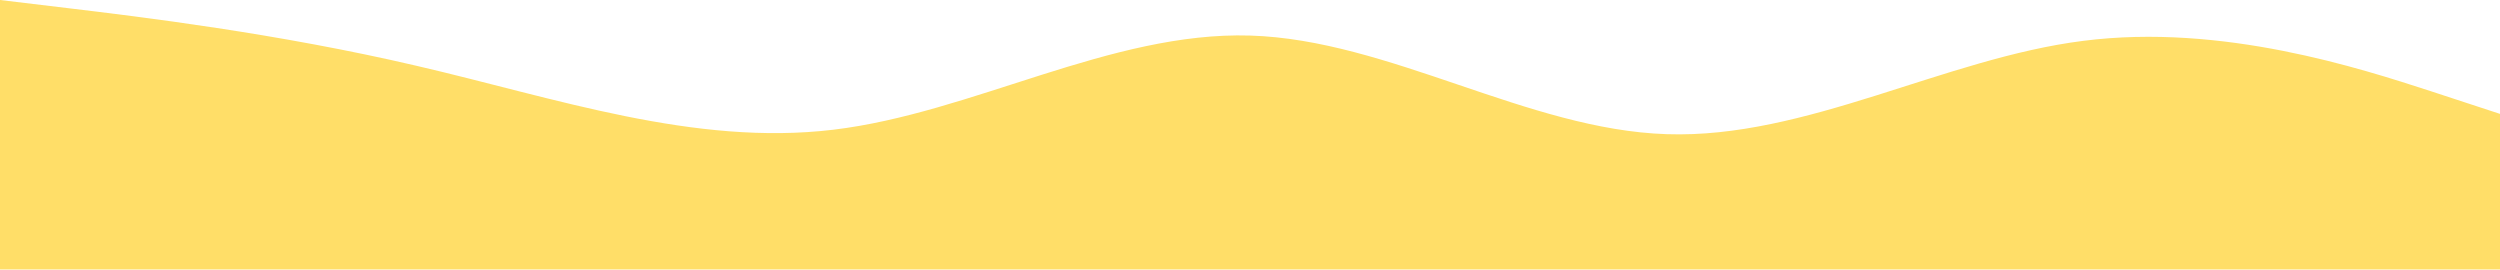
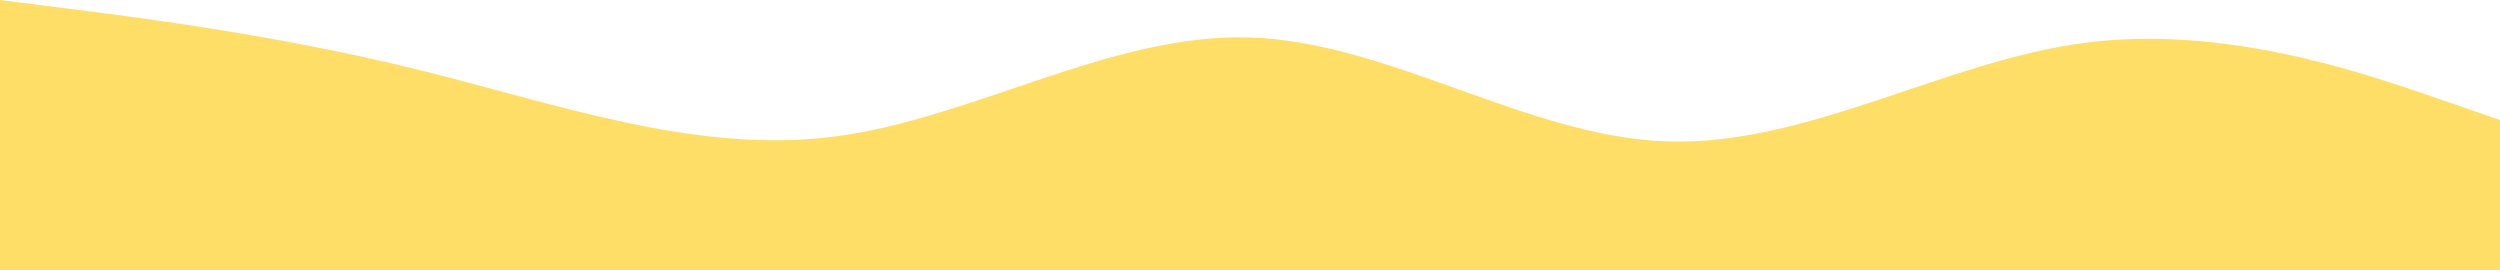
<svg xmlns="http://www.w3.org/2000/svg" id="visual" viewBox="0 0 900 97" width="900" height="97" version="1.1">
  <defs id="defs1" />
-   <path d="m 0,0 25,3 c 25,3 75,9 125,20.7 50,11.6 100,29 150,23 50,-6 100,-35.4 150,-33.9 50,1.5 100,33.9 150,35.5 50,1.7 100,-27.3 150,-33.6 50,-6.4 100,10 125,18.1 l 25,8.2 v 56 h -25 c -25,0 -75,0 -125,0 -50,0 -100,0 -150,0 -50,0 -100,0 -150,0 -50,0 -100,0 -150,0 -50,0 -100,0 -150,0 -50,0 -100,0 -125,0 H 0 Z" fill="#ffde68" stroke-linecap="round" stroke-linejoin="miter" id="path1" />
+   <path d="m 0,0 25,3.161 c 25,3.161 75,9.483 125,21.81 50,12.222 100,30.555 150,24.234 50,-6.322 100,-37.299 150,-35.718 50,1.58 100,35.718 150,37.404 50,1.791 100,-28.764 150,-35.402 50,-6.743 100,10.536 125,19.071 l 25,8.64 v 59.003 h -25 c -25,0 -75,0 -125,0 -50,0 -100,0 -150,0 -50,0 -100,0 -150,0 -50,0 -100,0 -150,0 -50,0 -100,0 -150,0 -50,0 -100,0 -125,0 H 0 Z" fill="#ffde68" stroke-linecap="round" stroke-linejoin="miter" id="path1" style="stroke-width:1.026" />
</svg>
